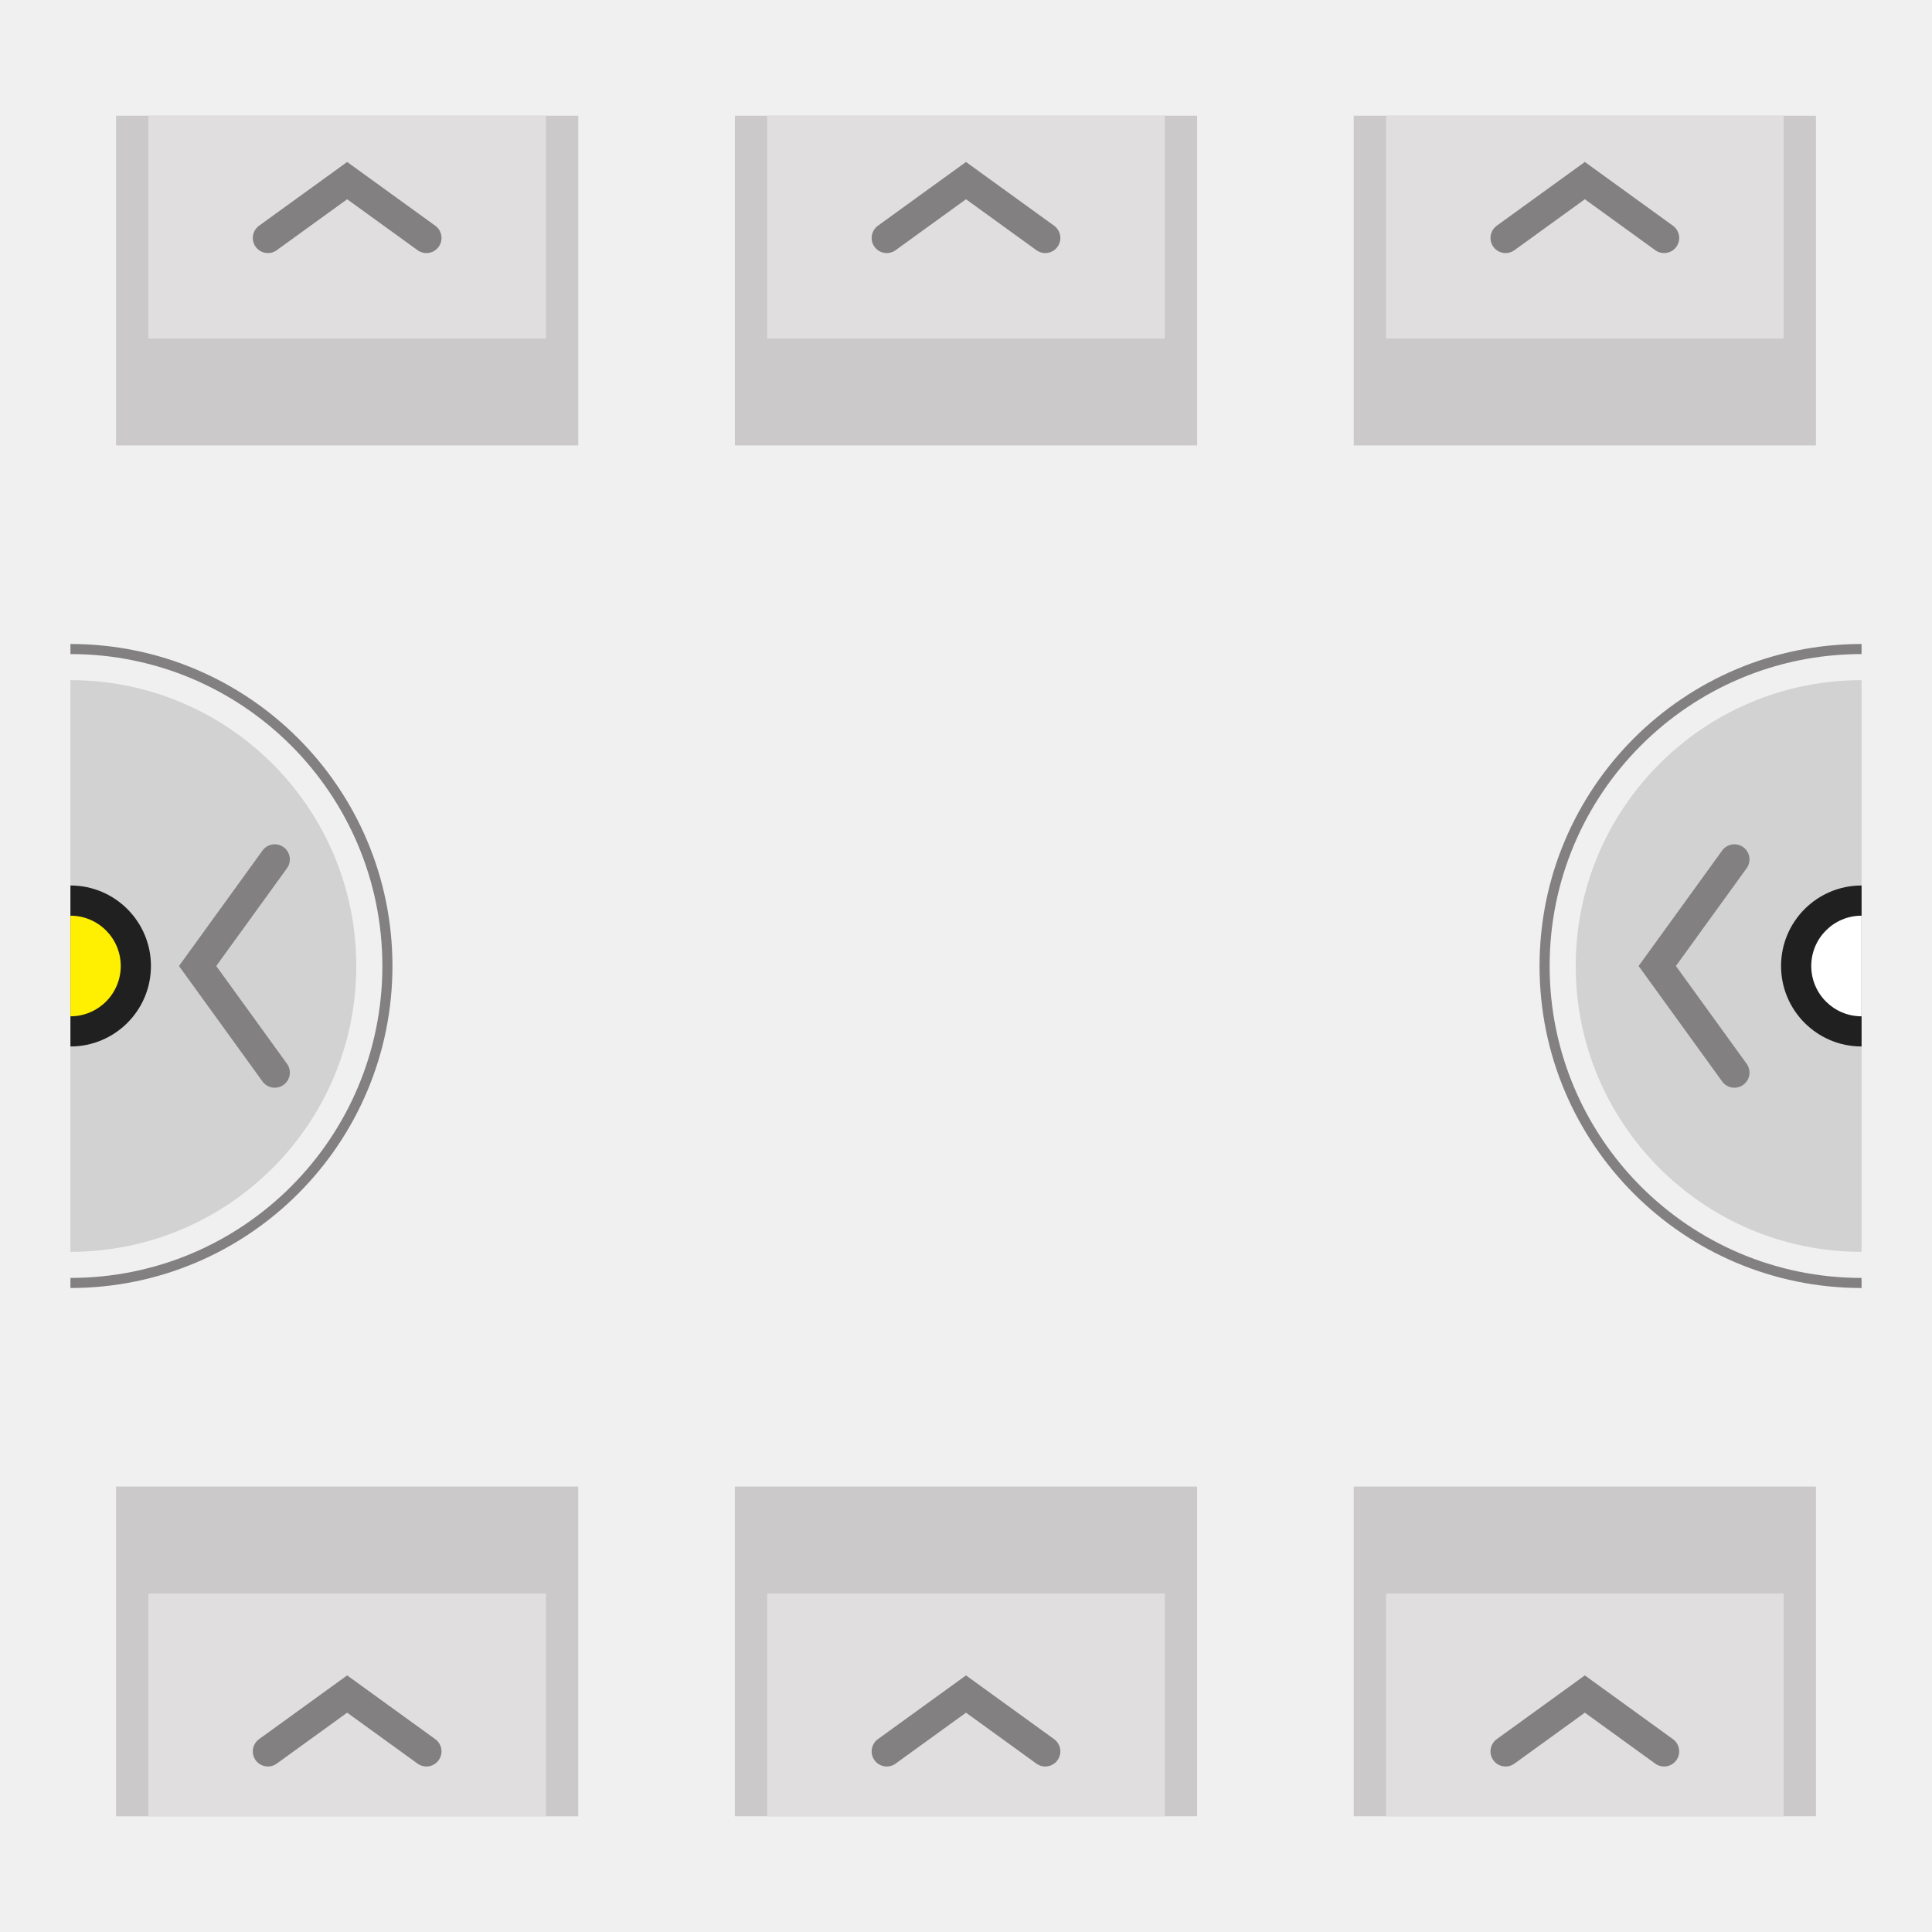
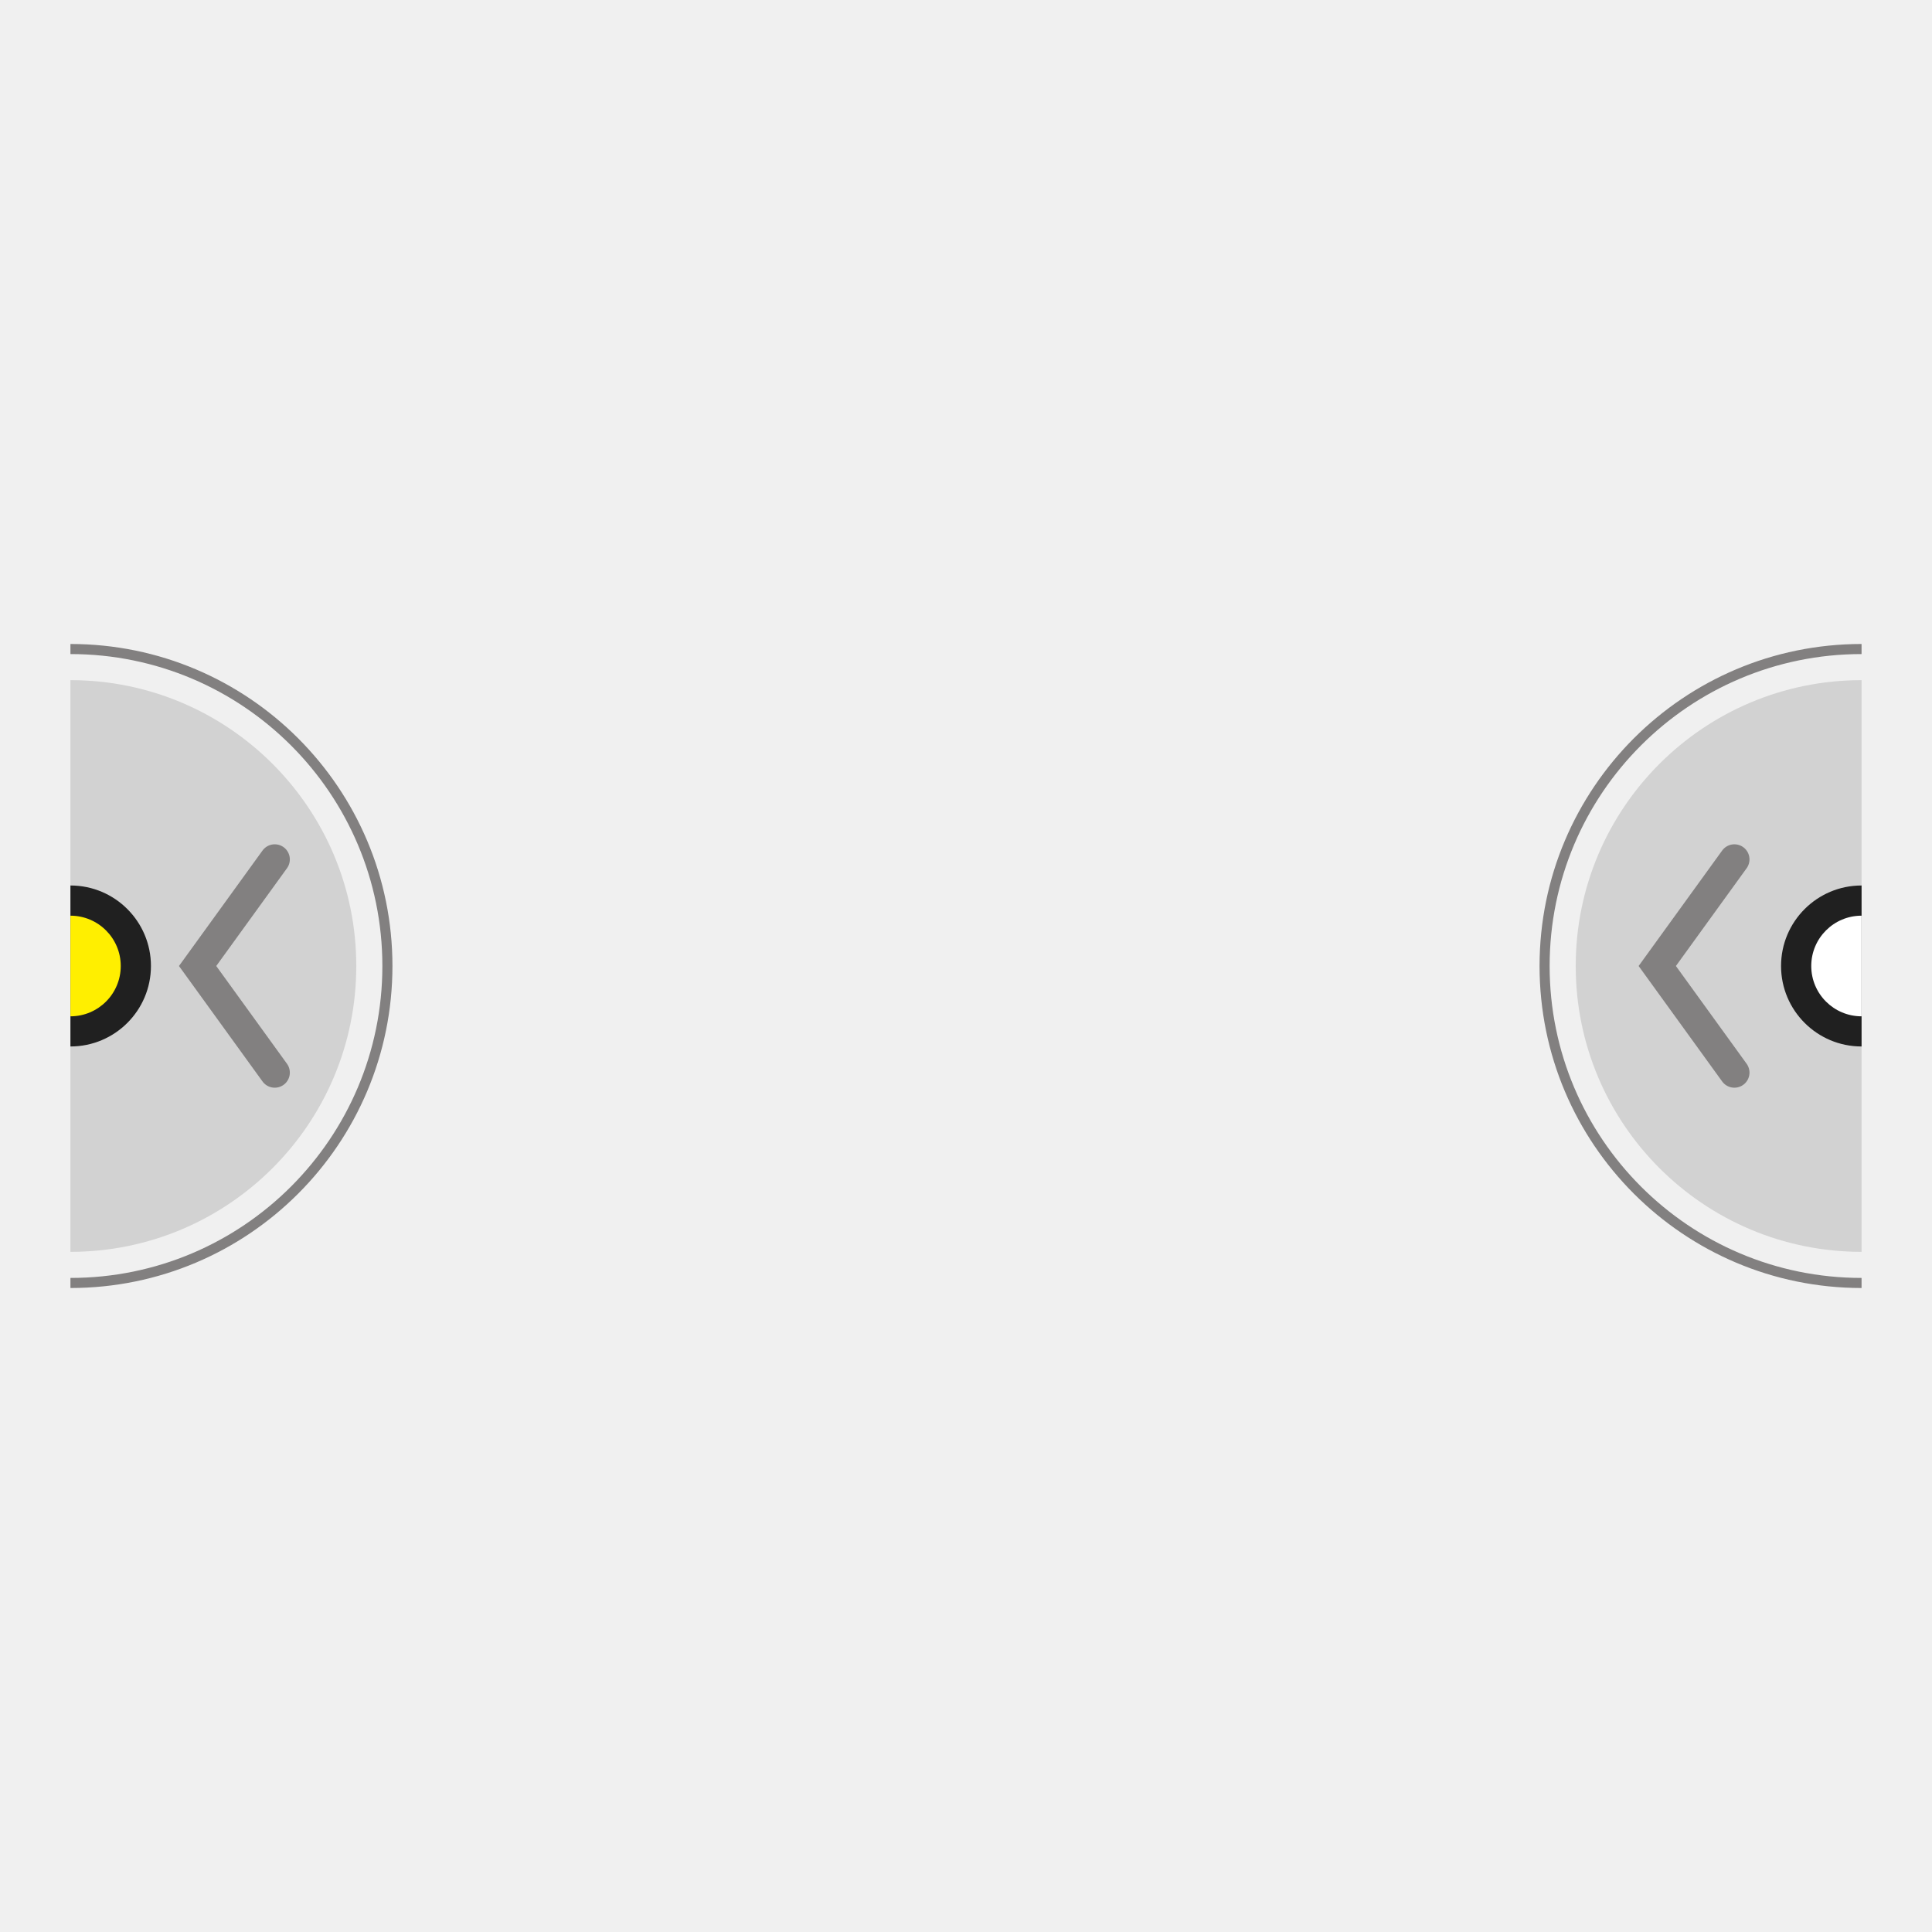
<svg xmlns="http://www.w3.org/2000/svg" width="192" height="192" viewBox="0 0 50.8 50.8" version="1.1" id="svg1" xml:space="preserve">
  <defs id="defs1" />
  <g id="layer4" style="display:inline">
    <g id="layer-equipment">
      <g id="liquid-export">
        <path id="path74" style="display:inline;fill:#d2d2d2;fill-opacity:1;stroke:none;stroke-width:0.794;stroke-linecap:round;stroke-linejoin:miter;stroke-dasharray:none;stroke-opacity:1;paint-order:normal" d="M 1.852,17.884 V 32.916 A 7.516,7.516 0 0 0 9.368,25.4 7.516,7.516 0 0 0 1.852,17.884 Z" />
        <path style="display:inline;fill:none;fill-opacity:1;stroke:#828080;stroke-width:0.794;stroke-linecap:round;stroke-linejoin:miter;stroke-dasharray:none;stroke-opacity:1;paint-order:normal" d="M 7.224,28.203 5.196,25.4 l 2.028,-2.803" id="path72" />
        <path id="path71" style="display:inline;fill:#828080;fill-opacity:1;stroke:none;stroke-width:0.409;stroke-linecap:round;stroke-linejoin:miter;stroke-dasharray:none;stroke-opacity:1;paint-order:normal" d="m 1.852,16.933 v 0.265 A 8.202,8.202 0 0 1 10.054,25.4 8.202,8.202 0 0 1 1.852,33.602 v 0.265 A 8.467,8.467 0 0 0 10.319,25.4 8.467,8.467 0 0 0 1.852,16.933 Z" />
        <path id="circle71" style="fill:#202020;fill-opacity:1;stroke:none;stroke-width:0.901;stroke-linecap:round;stroke-linejoin:miter;stroke-dasharray:none;stroke-opacity:1;paint-order:normal" d="m 1.852,23.283 v 4.233 A 2.117,2.117 0 0 0 3.969,25.4 2.117,2.117 0 0 0 1.852,23.283 Z" />
        <path id="circle73" style="display:inline;fill:#ffef00;fill-opacity:1;stroke:none;stroke-width:0.563;stroke-linecap:round;stroke-linejoin:miter;stroke-dasharray:none;stroke-opacity:1;paint-order:normal" d="m 1.852,24.077 v 2.646 A 1.323,1.323 0 0 0 3.175,25.4 1.323,1.323 0 0 0 1.852,24.077 Z" />
      </g>
      <g id="liquid-import" style="display:inline" transform="matrix(-1,0,0,1,50.8,0)">
        <path id="path75" style="display:inline;fill:#d2d2d2;fill-opacity:1;stroke:none;stroke-width:0.794;stroke-linecap:round;stroke-linejoin:miter;stroke-dasharray:none;stroke-opacity:1;paint-order:normal" d="M 1.852,17.884 V 32.916 A 7.516,7.516 0 0 0 9.368,25.4 7.516,7.516 0 0 0 1.852,17.884 Z" />
        <path style="display:inline;fill:none;fill-opacity:1;stroke:#828080;stroke-width:0.794;stroke-linecap:round;stroke-linejoin:miter;stroke-dasharray:none;stroke-opacity:1;paint-order:normal" d="M 5.196,28.203 7.224,25.4 5.196,22.597" id="path76" />
        <path id="path77" style="display:inline;fill:#828080;fill-opacity:1;stroke:none;stroke-width:0.409;stroke-linecap:round;stroke-linejoin:miter;stroke-dasharray:none;stroke-opacity:1;paint-order:normal" d="m 1.852,16.933 v 0.265 A 8.202,8.202 0 0 1 10.054,25.4 8.202,8.202 0 0 1 1.852,33.602 v 0.265 A 8.467,8.467 0 0 0 10.319,25.4 8.467,8.467 0 0 0 1.852,16.933 Z" />
        <path id="path78" style="fill:#202020;fill-opacity:1;stroke:none;stroke-width:0.901;stroke-linecap:round;stroke-linejoin:miter;stroke-dasharray:none;stroke-opacity:1;paint-order:normal" d="m 1.852,23.283 v 4.233 A 2.117,2.117 0 0 0 3.969,25.4 2.117,2.117 0 0 0 1.852,23.283 Z" />
        <path id="path79" style="display:inline;fill:#ffffff;fill-opacity:1;stroke:none;stroke-width:0.563;stroke-linecap:round;stroke-linejoin:miter;stroke-dasharray:none;stroke-opacity:1;paint-order:normal" d="m 1.852,24.077 v 2.646 A 1.323,1.323 0 0 0 3.175,25.4 1.323,1.323 0 0 0 1.852,24.077 Z" />
-       </g>
-     </g>
-     <g id="layer-ports" style="display:inline">
-       <g id="ports-pos-2-1">
-         <rect style="display:inline;fill:#cbc9c9;fill-opacity:1;stroke:none;stroke-width:0.811;stroke-linecap:square;stroke-linejoin:miter;stroke-dasharray:none;stroke-opacity:1;paint-order:stroke fill markers" id="rect_mid_2_1" width="12.153" height="8.669" x="19.323" y="39.088" />
-         <rect style="fill:#e0dede;fill-opacity:1;stroke:none;stroke-width:0.619;stroke-linecap:square;stroke-linejoin:miter;stroke-dasharray:none;stroke-opacity:1;paint-order:stroke fill markers" id="rect_top_2_1" width="10.455" height="5.859" x="20.172" y="41.898" />
-       </g>
-       <g id="ports-pos-2-0" transform="matrix(0.9999813,0,0,0.9999813,-16.27151,7.3141334e-4)">
-         <rect style="display:inline;fill:#cbc9c9;fill-opacity:1;stroke:none;stroke-width:0.811;stroke-linecap:square;stroke-linejoin:miter;stroke-dasharray:none;stroke-opacity:1;paint-order:stroke fill markers" id="rect_mid_2_0" width="12.153" height="8.67" x="19.323" y="39.088" />
-         <rect style="display:inline;fill:#e0dede;fill-opacity:1;stroke:none;stroke-width:0.619;stroke-linecap:square;stroke-linejoin:miter;stroke-dasharray:none;stroke-opacity:1;paint-order:stroke fill markers" id="rect_top_2_0" width="10.455" height="5.859" x="20.172" y="41.898" />
-       </g>
-       <g id="ports-pos-2-2" transform="matrix(-1,0,0,1,67.07188,0)">
-         <rect style="display:inline;fill:#cbc9c9;fill-opacity:1;stroke:none;stroke-width:0.811;stroke-linecap:square;stroke-linejoin:miter;stroke-dasharray:none;stroke-opacity:1;paint-order:stroke fill markers" id="rect_mid_2_2" width="12.153" height="8.669" x="-31.477" y="39.088" transform="scale(-1,1)" />
-         <rect style="fill:#e0dede;fill-opacity:1;stroke:none;stroke-width:0.619;stroke-linecap:square;stroke-linejoin:miter;stroke-dasharray:none;stroke-opacity:1;paint-order:stroke fill markers" id="rect_top_2_2" width="10.455" height="5.859" x="20.172" y="41.898" />
-       </g>
-       <g id="ports-pos-0-1" transform="matrix(1,0,0,-1,0,50.8)">
-         <rect style="display:inline;fill:#cbc9c9;fill-opacity:1;stroke:none;stroke-width:0.811;stroke-linecap:square;stroke-linejoin:miter;stroke-dasharray:none;stroke-opacity:1;paint-order:stroke fill markers" id="rect_mid_0_1" width="12.153" height="8.669" x="-31.477" y="39.088" transform="scale(-1,1)" />
-         <rect style="fill:#e0dede;fill-opacity:1;stroke:none;stroke-width:0.619;stroke-linecap:square;stroke-linejoin:miter;stroke-dasharray:none;stroke-opacity:1;paint-order:stroke fill markers" id="rect_top_0_1" width="10.455" height="5.859" x="20.172" y="41.898" />
-       </g>
-       <g id="ports-pos-0-0" transform="matrix(1,0,0,-1,-16.27188,50.8)">
-         <rect style="display:inline;fill:#cbc9c9;fill-opacity:1;stroke:none;stroke-width:0.811;stroke-linecap:square;stroke-linejoin:miter;stroke-dasharray:none;stroke-opacity:1;paint-order:stroke fill markers" id="rect_mid_0_0" width="12.153" height="8.669" x="-31.477" y="39.088" transform="scale(-1,1)" />
-         <rect style="fill:#e0dede;fill-opacity:1;stroke:none;stroke-width:0.619;stroke-linecap:square;stroke-linejoin:miter;stroke-dasharray:none;stroke-opacity:1;paint-order:stroke fill markers" id="rect_top_0_0" width="10.455" height="5.859" x="20.172" y="41.898" />
-       </g>
-       <g id="ports-pos-0-2" transform="rotate(180,33.53594,25.4)">
-         <rect style="display:inline;fill:#cbc9c9;fill-opacity:1;stroke:none;stroke-width:0.811;stroke-linecap:square;stroke-linejoin:miter;stroke-dasharray:none;stroke-opacity:1;paint-order:stroke fill markers" id="rect_mid_0_2" width="12.153" height="8.669" x="-31.477" y="39.088" transform="scale(-1,1)" />
-         <rect style="fill:#e0dede;fill-opacity:1;stroke:none;stroke-width:0.619;stroke-linecap:square;stroke-linejoin:miter;stroke-dasharray:none;stroke-opacity:1;paint-order:stroke fill markers" id="rect_top_0_2" width="10.455" height="5.859" x="20.172" y="41.898" />
-       </g>
-     </g>
-     <g id="layer-arrows">
-       <g id="arrows-pos-2-1">
-         <path style="fill:none;fill-opacity:1;stroke:#828080;stroke-width:0.794;stroke-linecap:round;stroke-linejoin:miter;stroke-dasharray:none;stroke-opacity:1;paint-order:normal" d="m 27.484,46.051 -2.084,-1.508 -2.084,1.508" id="Arrow_2_1" />
-       </g>
-       <g id="arrows-pos-2-0" transform="matrix(0.9999813,0,0,0.9999813,-16.27151,7.3141334e-4)">
-         <path style="fill:none;fill-opacity:1;stroke:#828080;stroke-width:0.794;stroke-linecap:round;stroke-linejoin:miter;stroke-dasharray:none;stroke-opacity:1;paint-order:normal" d="m 27.484,46.051 -2.084,-1.508 -2.084,1.508" id="Arrow_2_0" />
-       </g>
-       <g id="arrows-pos-2-2" transform="matrix(-1,0,0,1,67.07188,0)">
-         <path style="fill:none;fill-opacity:1;stroke:#828080;stroke-width:0.794;stroke-linecap:round;stroke-linejoin:miter;stroke-dasharray:none;stroke-opacity:1;paint-order:normal" d="m 27.484,46.051 -2.084,-1.508 -2.084,1.508" id="Arrow_2_2" />
-       </g>
-       <g id="arrows-pos-0-1" transform="matrix(1,0,0,-1,0,50.8)">
-         <path style="fill:none;fill-opacity:1;stroke:#828080;stroke-width:0.794;stroke-linecap:round;stroke-linejoin:miter;stroke-dasharray:none;stroke-opacity:1;paint-order:normal" d="M 27.484,44.543 25.4,46.051 23.316,44.543" id="Arrow_0_1" />
-       </g>
-       <g id="arrows-pos-0-0" transform="matrix(1,0,0,-1,-16.27188,50.8)">
-         <path style="fill:none;fill-opacity:1;stroke:#828080;stroke-width:0.794;stroke-linecap:round;stroke-linejoin:miter;stroke-dasharray:none;stroke-opacity:1;paint-order:normal" d="M 27.484,44.543 25.4,46.051 23.316,44.543" id="Arrow_0_0" />
-       </g>
-       <g id="arrows-pos-0-2" transform="rotate(180,33.53594,25.4)">
-         <path style="fill:none;fill-opacity:1;stroke:#828080;stroke-width:0.794;stroke-linecap:round;stroke-linejoin:miter;stroke-dasharray:none;stroke-opacity:1;paint-order:normal" d="m 27.484,44.543 -2.084,1.508 -2.084,-1.508" id="Arrow_0_2" />
      </g>
    </g>
    <g id="layer-indicators" />
    <g id="layer-logo-glow" style="display:none">
      <g id="refining-logo-glow" transform="translate(-14.24022, -12.38491) scale(1.5)" style="opacity:0.3">
        <path id="rect79" style="display:inline;fill:#ffffff;stroke-width:0.751;stroke-linecap:round" d="m 21.242,17.617 -1.647,13.824 h 6.815 l -2.248,-3.895 2.479,-4.294 h 2.775 L 28.743,17.617 Z m 8.173,6.912 v 2.563 l -2.563,1.553 v 2.563 l 2.563,1.553 v -2.563 l 2.563,-1.553 v -2.563 z m 2.563,4.117 v 1.282 l -1.282,0.777 v 1.282 l 1.282,0.777 v -1.282 l 1.282,-0.777 v -1.282 z" />
      </g>
    </g>
    <g id="layer-arrow-in-0" style="display:none">
      <path style="fill:none;stroke:#ffffff;stroke-width:0.794;stroke-linecap:round;stroke-linejoin:miter;stroke-opacity:1" d="m 27.484,46.051 -2.084,-1.508 -2.084,1.508" transform="matrix(0.9999813,0,0,0.9999813,-16.27151,7.3141334e-4)" />
    </g>
    <g id="layer-arrow-in-1" style="display:none">
      <path style="fill:none;stroke:#ffffff;stroke-width:0.794;stroke-linecap:round;stroke-linejoin:miter;stroke-opacity:1" d="m 27.484,46.051 -2.084,-1.508 -2.084,1.508" />
    </g>
    <g id="layer-arrow-in-2" style="display:none">
      <path style="fill:none;stroke:#ffffff;stroke-width:0.794;stroke-linecap:round;stroke-linejoin:miter;stroke-opacity:1" d="m 27.484,46.051 -2.084,-1.508 -2.084,1.508" transform="matrix(-1,0,0,1,67.07188,0)" />
    </g>
    <g id="layer-arrow-out-0" style="display:none">
      <path style="fill:none;stroke:#ffffff;stroke-width:0.794;stroke-linecap:round;stroke-linejoin:miter;stroke-opacity:1" d="M 27.484,44.543 25.4,46.051 23.316,44.543" transform="matrix(1,0,0,-1,-16.27188,50.8)" />
    </g>
    <g id="layer-arrow-out-1" style="display:none">
      <path style="fill:none;stroke:#ffffff;stroke-width:0.794;stroke-linecap:round;stroke-linejoin:miter;stroke-opacity:1" d="M 27.484,44.543 25.4,46.051 23.316,44.543" transform="matrix(1,0,0,-1,0,50.8)" />
    </g>
    <g id="layer-arrow-out-2" style="display:none">
      <path style="fill:none;stroke:#ffffff;stroke-width:0.794;stroke-linecap:round;stroke-linejoin:miter;stroke-opacity:1" d="m 27.484,44.543 -2.084,1.508 -2.084,-1.508" transform="rotate(180,33.53594,25.4)" />
    </g>
    <g id="layer-port-in-0" style="display:none">
      <rect style="fill:#ffffff;fill-opacity:1;stroke:none" width="10.455" height="5.859" x="20.172" y="41.898" transform="matrix(0.9999813,0,0,0.9999813,-16.27151,7.3141334e-4)" />
    </g>
    <g id="layer-port-in-1" style="display:none">
      <rect style="fill:#ffffff;fill-opacity:1;stroke:none" width="10.455" height="5.859" x="20.172" y="41.898" />
    </g>
    <g id="layer-port-in-2" style="display:none">
      <rect style="fill:#ffffff;fill-opacity:1;stroke:none" width="10.455" height="5.859" x="20.172" y="41.898" transform="matrix(-1,0,0,1,67.07188,0)" />
    </g>
    <g id="layer-port-out-0" style="display:none">
      <rect style="fill:#ffffff;fill-opacity:1;stroke:none" width="10.455" height="5.859" x="20.172" y="41.898" transform="matrix(1,0,0,-1,-16.27188,50.8)" />
    </g>
    <g id="layer-port-out-1" style="display:none">
      <rect style="fill:#ffffff;fill-opacity:1;stroke:none" width="10.455" height="5.859" x="20.172" y="41.898" transform="matrix(1,0,0,-1,0,50.8)" />
    </g>
    <g id="layer-port-out-2" style="display:none">
      <rect style="fill:#ffffff;fill-opacity:1;stroke:none" width="10.455" height="5.859" x="20.172" y="41.898" transform="rotate(180,33.53594,25.4)" />
    </g>
    <g id="layer-logo" style="display:none">
      <g id="refining-logo-normal" transform="translate(-1.026812, 0.210063)">
        <path id="rect79" style="display:inline;fill:#494848;stroke-width:0.751;stroke-linecap:round" d="m 21.242,17.617 -1.647,13.824 h 6.815 l -2.248,-3.895 2.479,-4.294 h 2.775 L 28.743,17.617 Z m 8.173,6.912 v 2.563 l -2.563,1.553 v 2.563 l 2.563,1.553 v -2.563 l 2.563,-1.553 v -2.563 z m 2.563,4.117 v 1.282 l -1.282,0.777 v 1.282 l 1.282,0.777 v -1.282 l 1.282,-0.777 v -1.282 z" />
      </g>
    </g>
  </g>
</svg>
